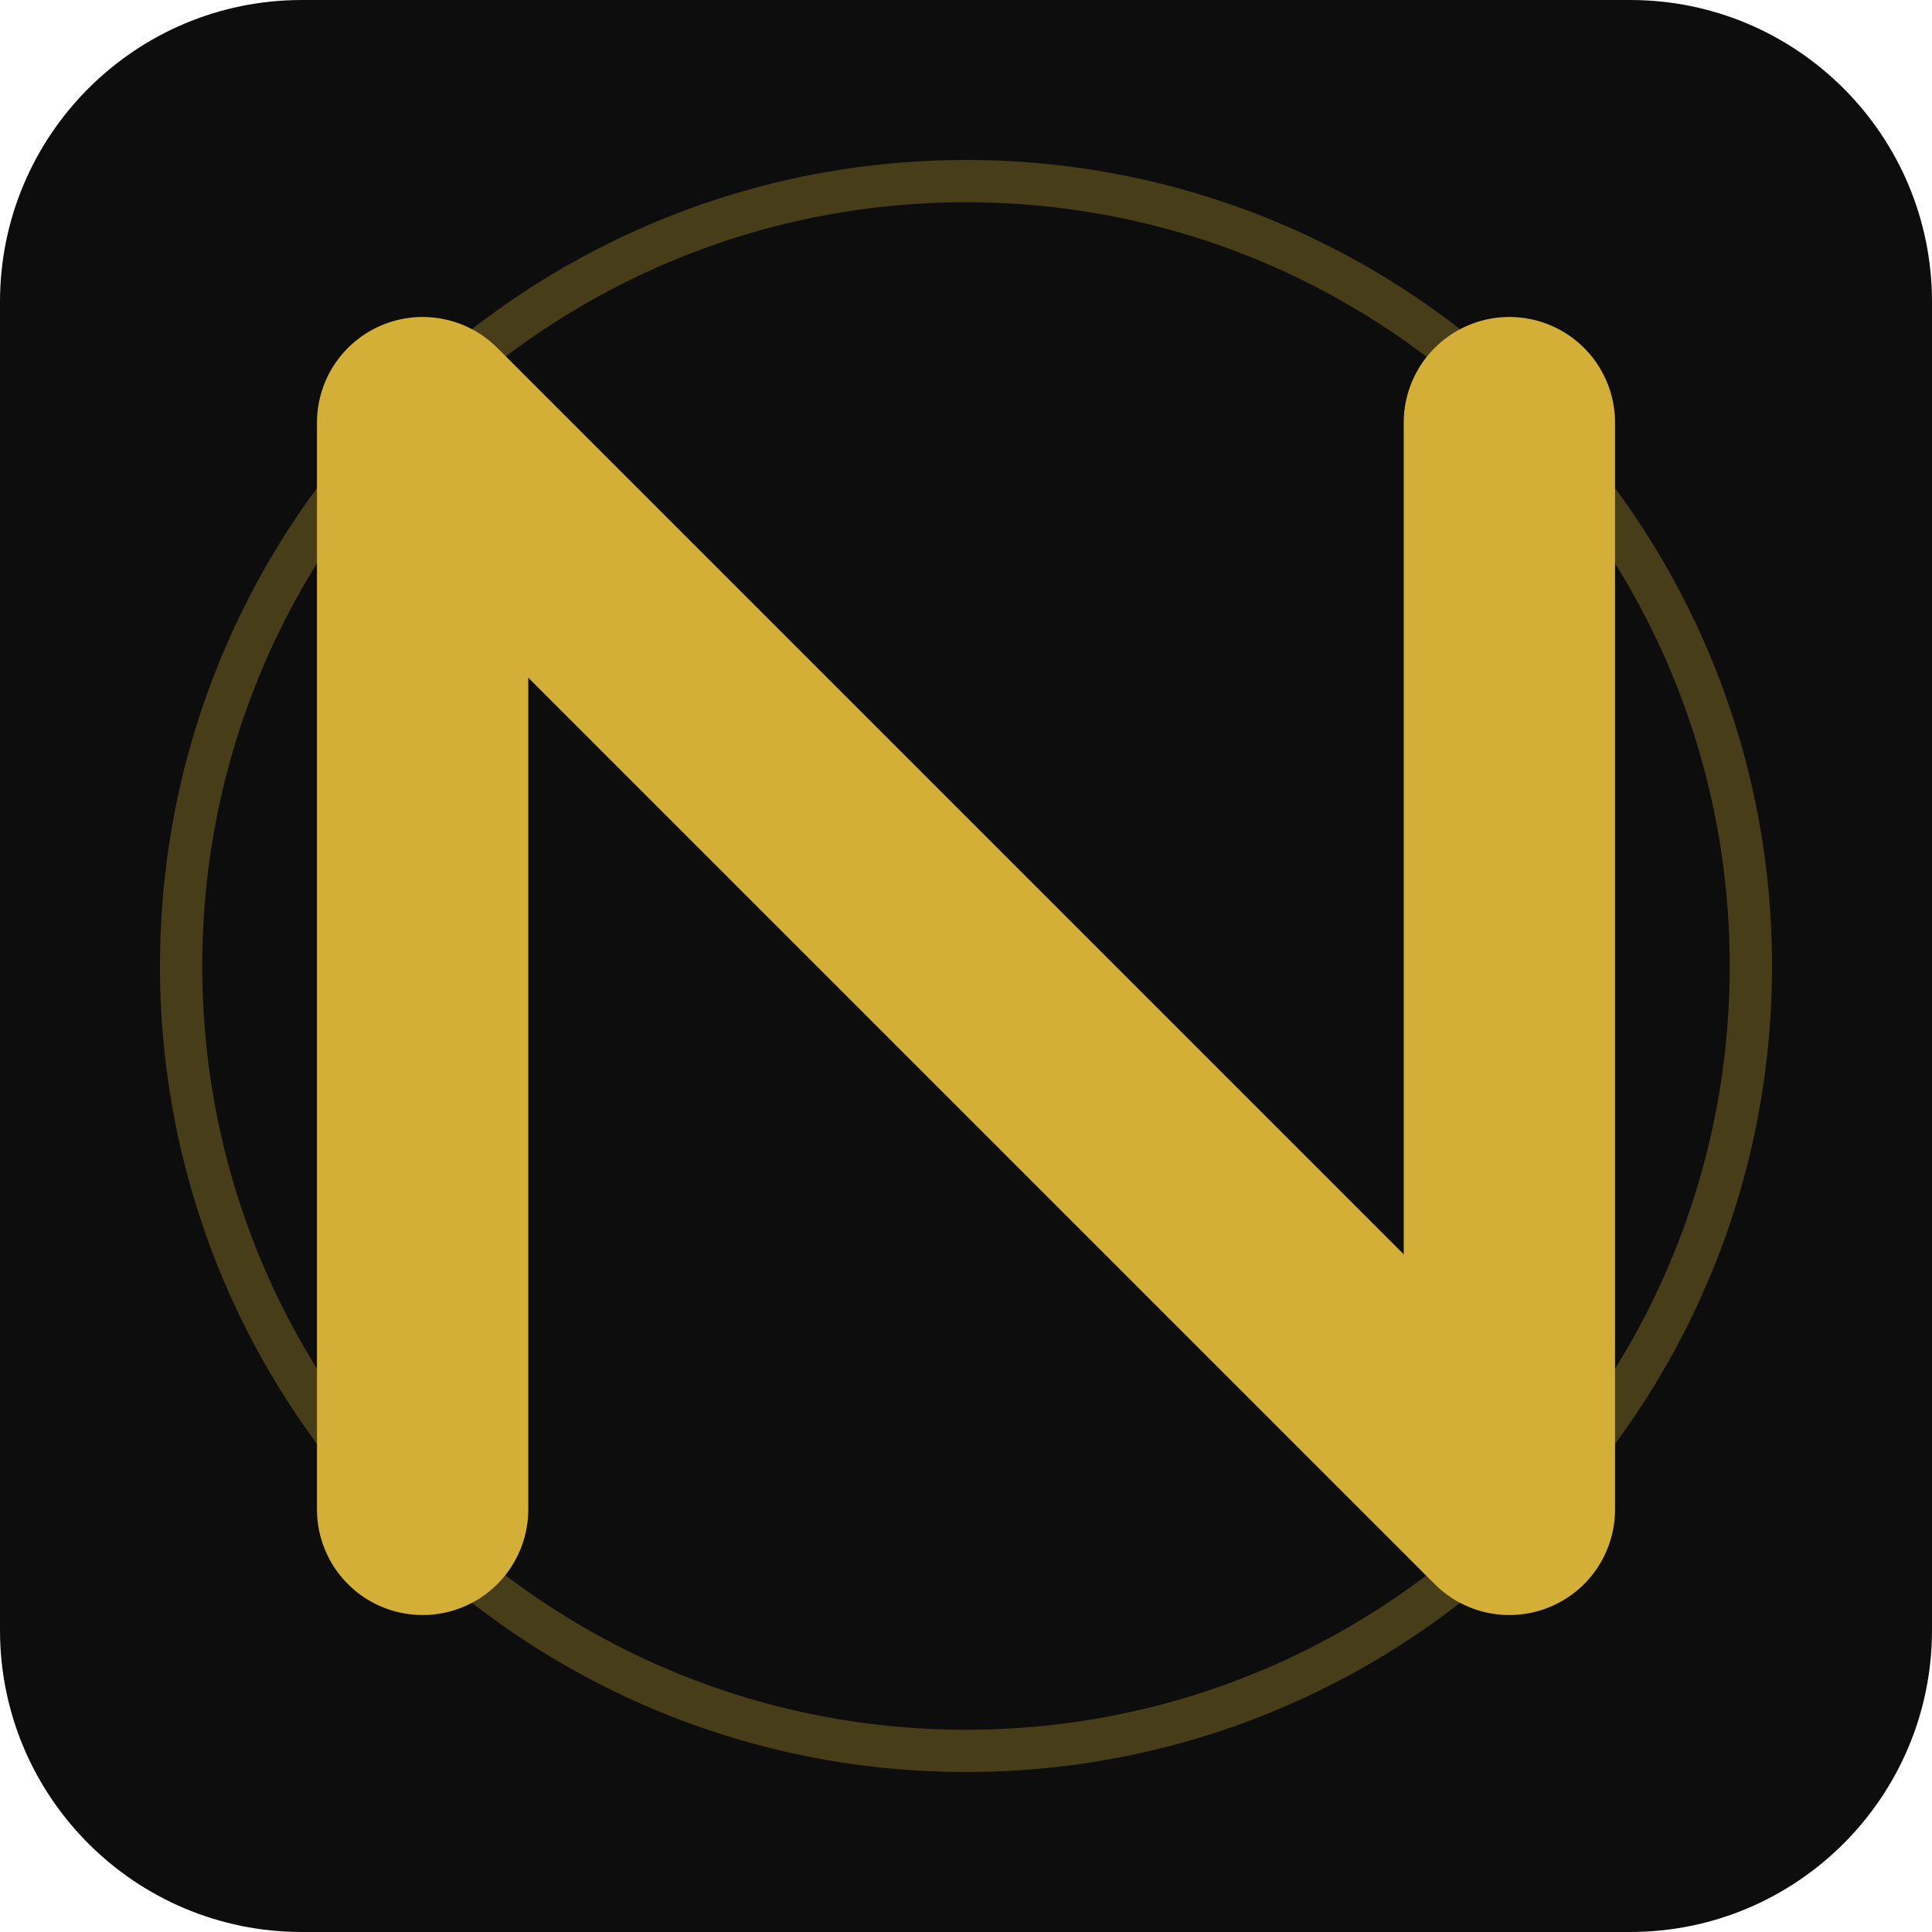
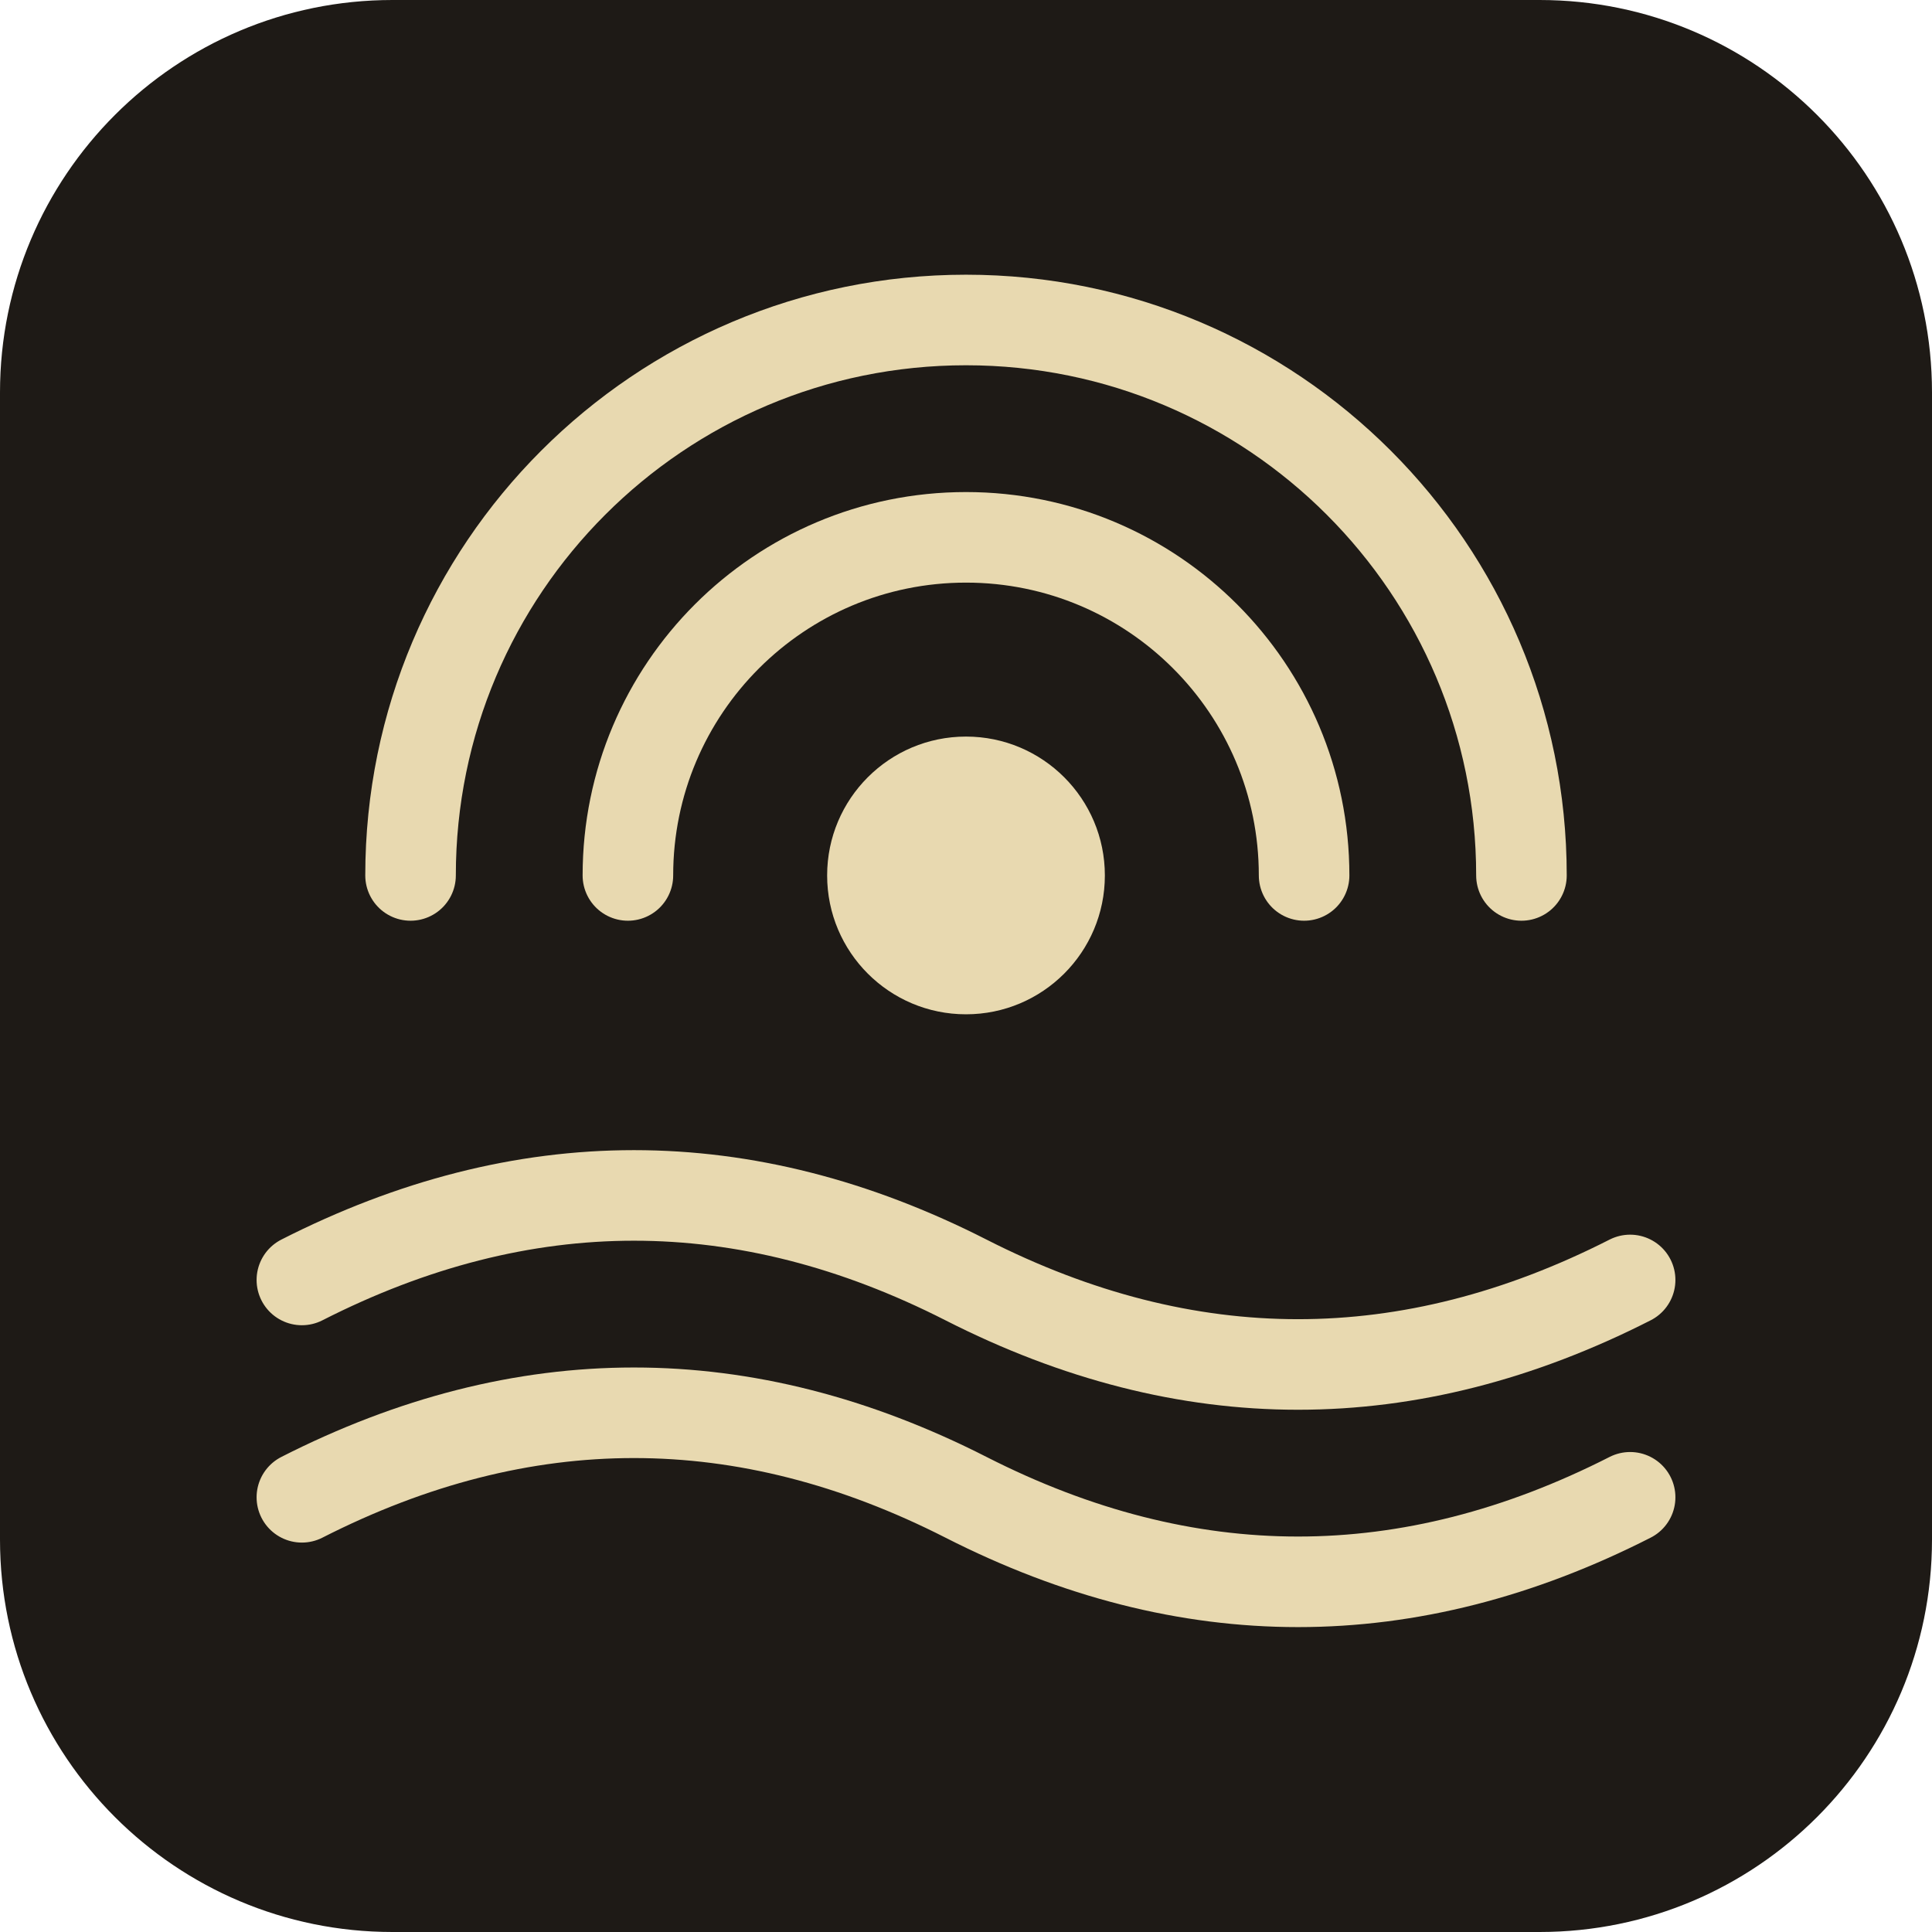
<svg xmlns="http://www.w3.org/2000/svg" viewBox="0 0 32 32">
-   <rect width="32" height="32" rx="5" fill="#0d0d0d" />
-   <circle cx="16" cy="16" r="13" fill="none" stroke="#D4AF37" stroke-width="0.7" stroke-opacity="0.3" />
-   <path d="M 7,25 L 7,7 L 25,25 L 25,7" fill="none" stroke="#D4AF37" stroke-width="3.5" stroke-linecap="round" stroke-linejoin="round" />
+   <rect width="32" height="32" rx="6.5" fill="#1e1a16" />
+   <g stroke="#E8D9B0" stroke-width="1.5" stroke-linecap="round" fill="none">
+     <circle cx="16" cy="14.5" r="2.3" fill="#E8D9B0" stroke="none" />
+     <path d="M 10.4 14.5 A 5.6 5.6 0 0 1 21.6 14.5" />
+     <path d="M 6.8 14.5 A 9.2 9.2 0 0 1 25.2 14.5" />
+     <path d="M 5 21.2 Q 10.5 18.4 16 21.2 T 27 21.2" />
+     <path d="M 5 24.8 Q 10.5 22 16 24.8 T 27 24.8" />
+   </g>
</svg>
